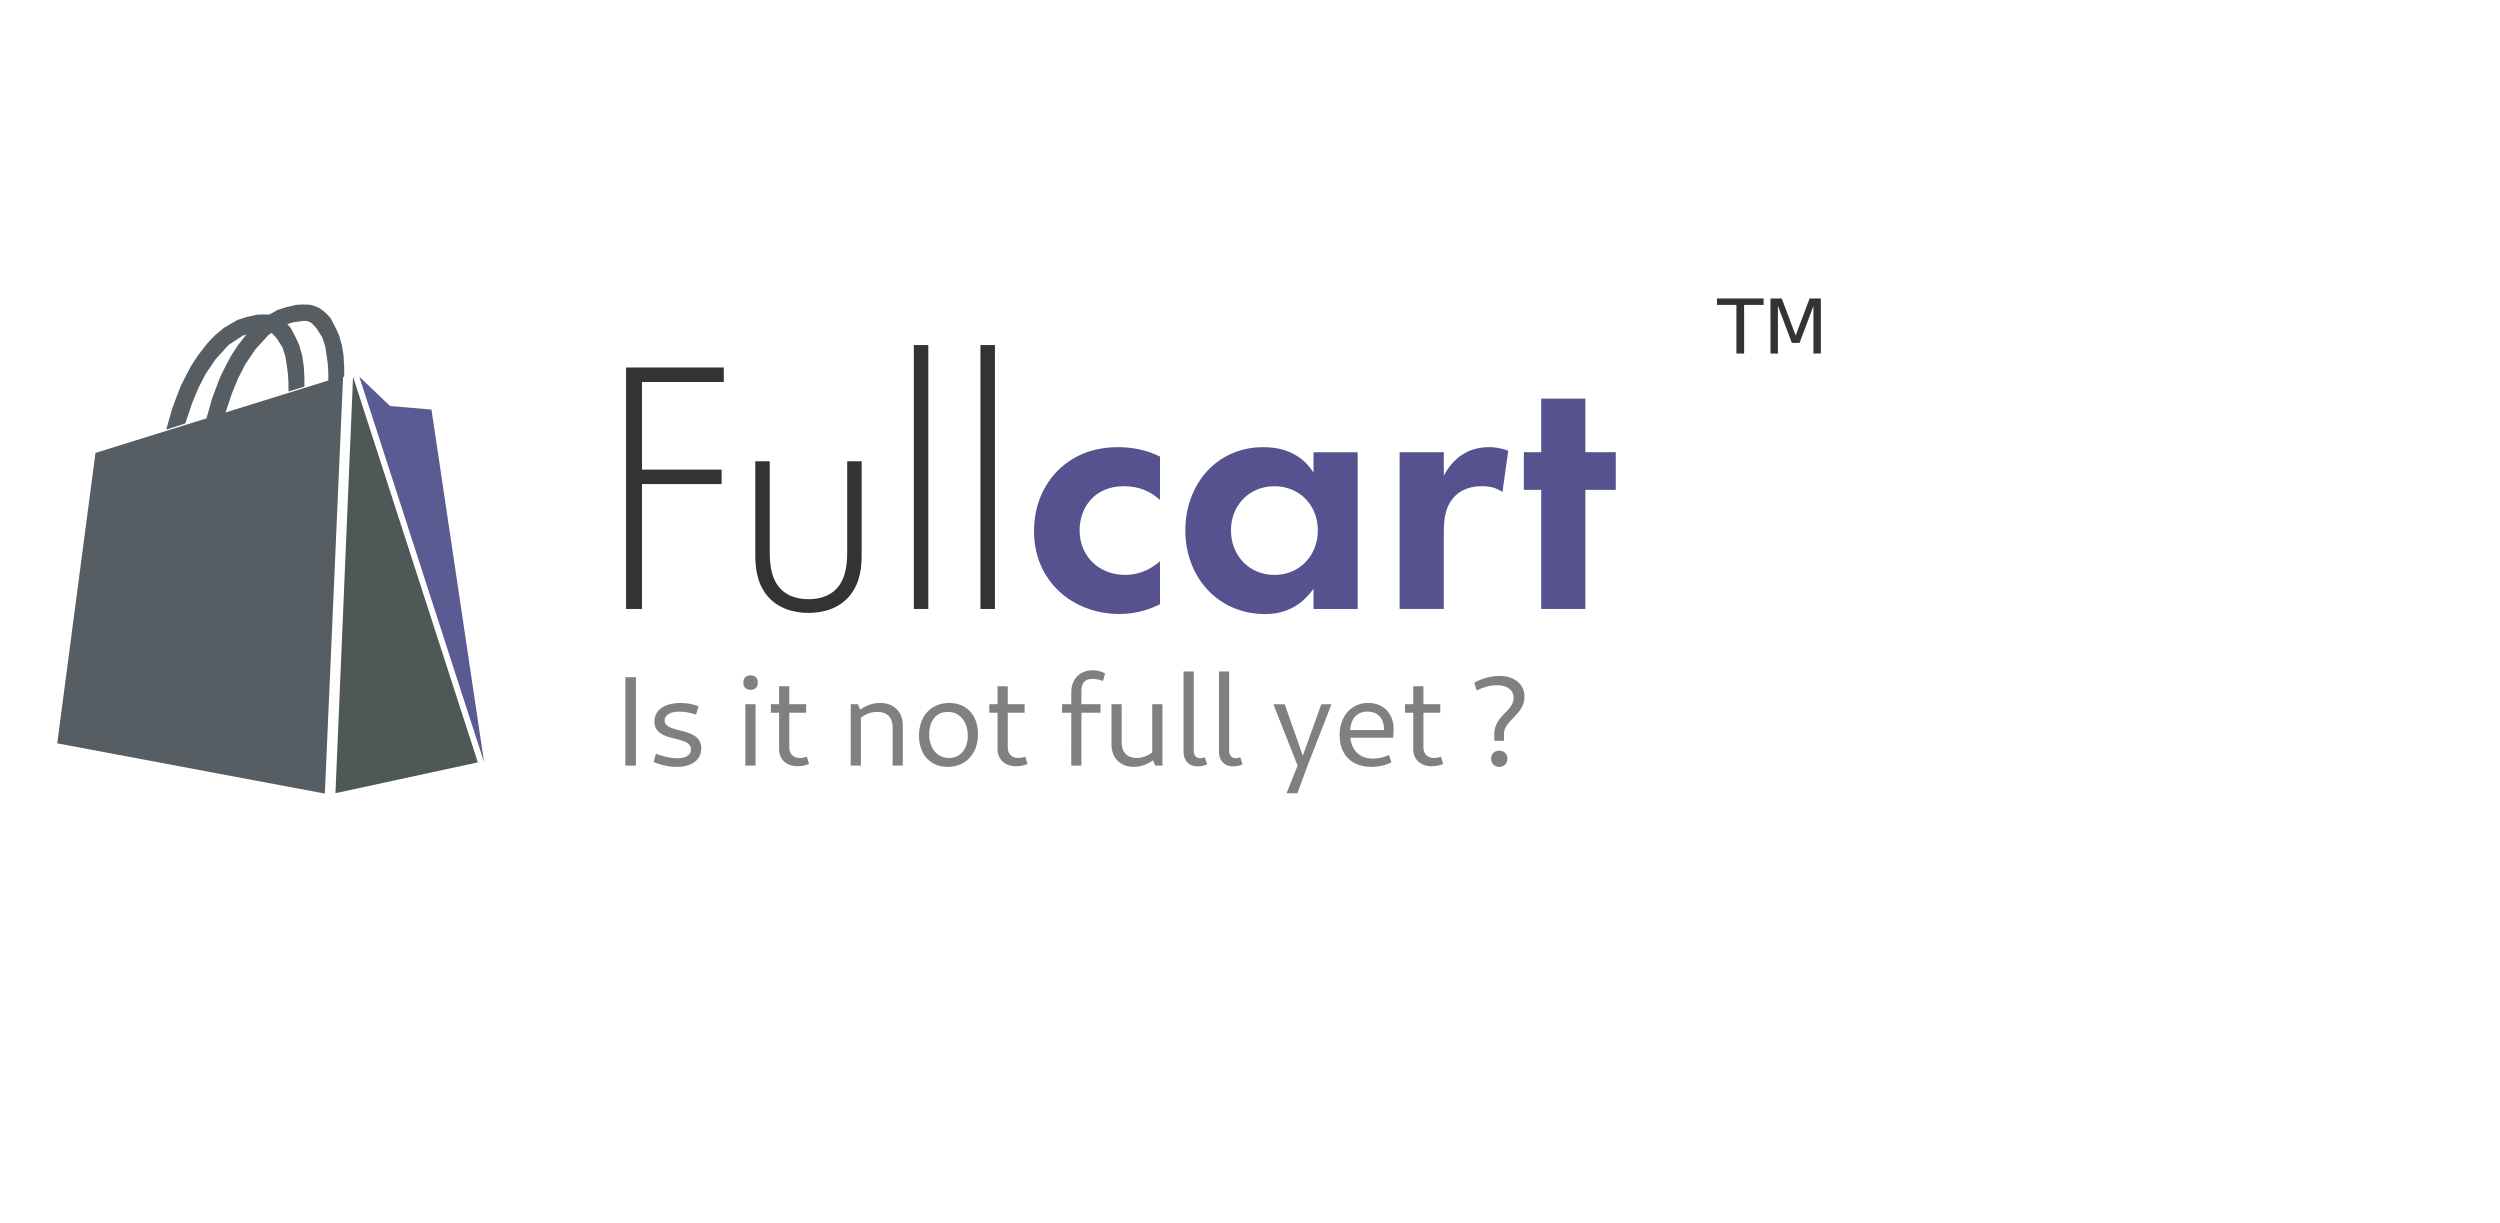
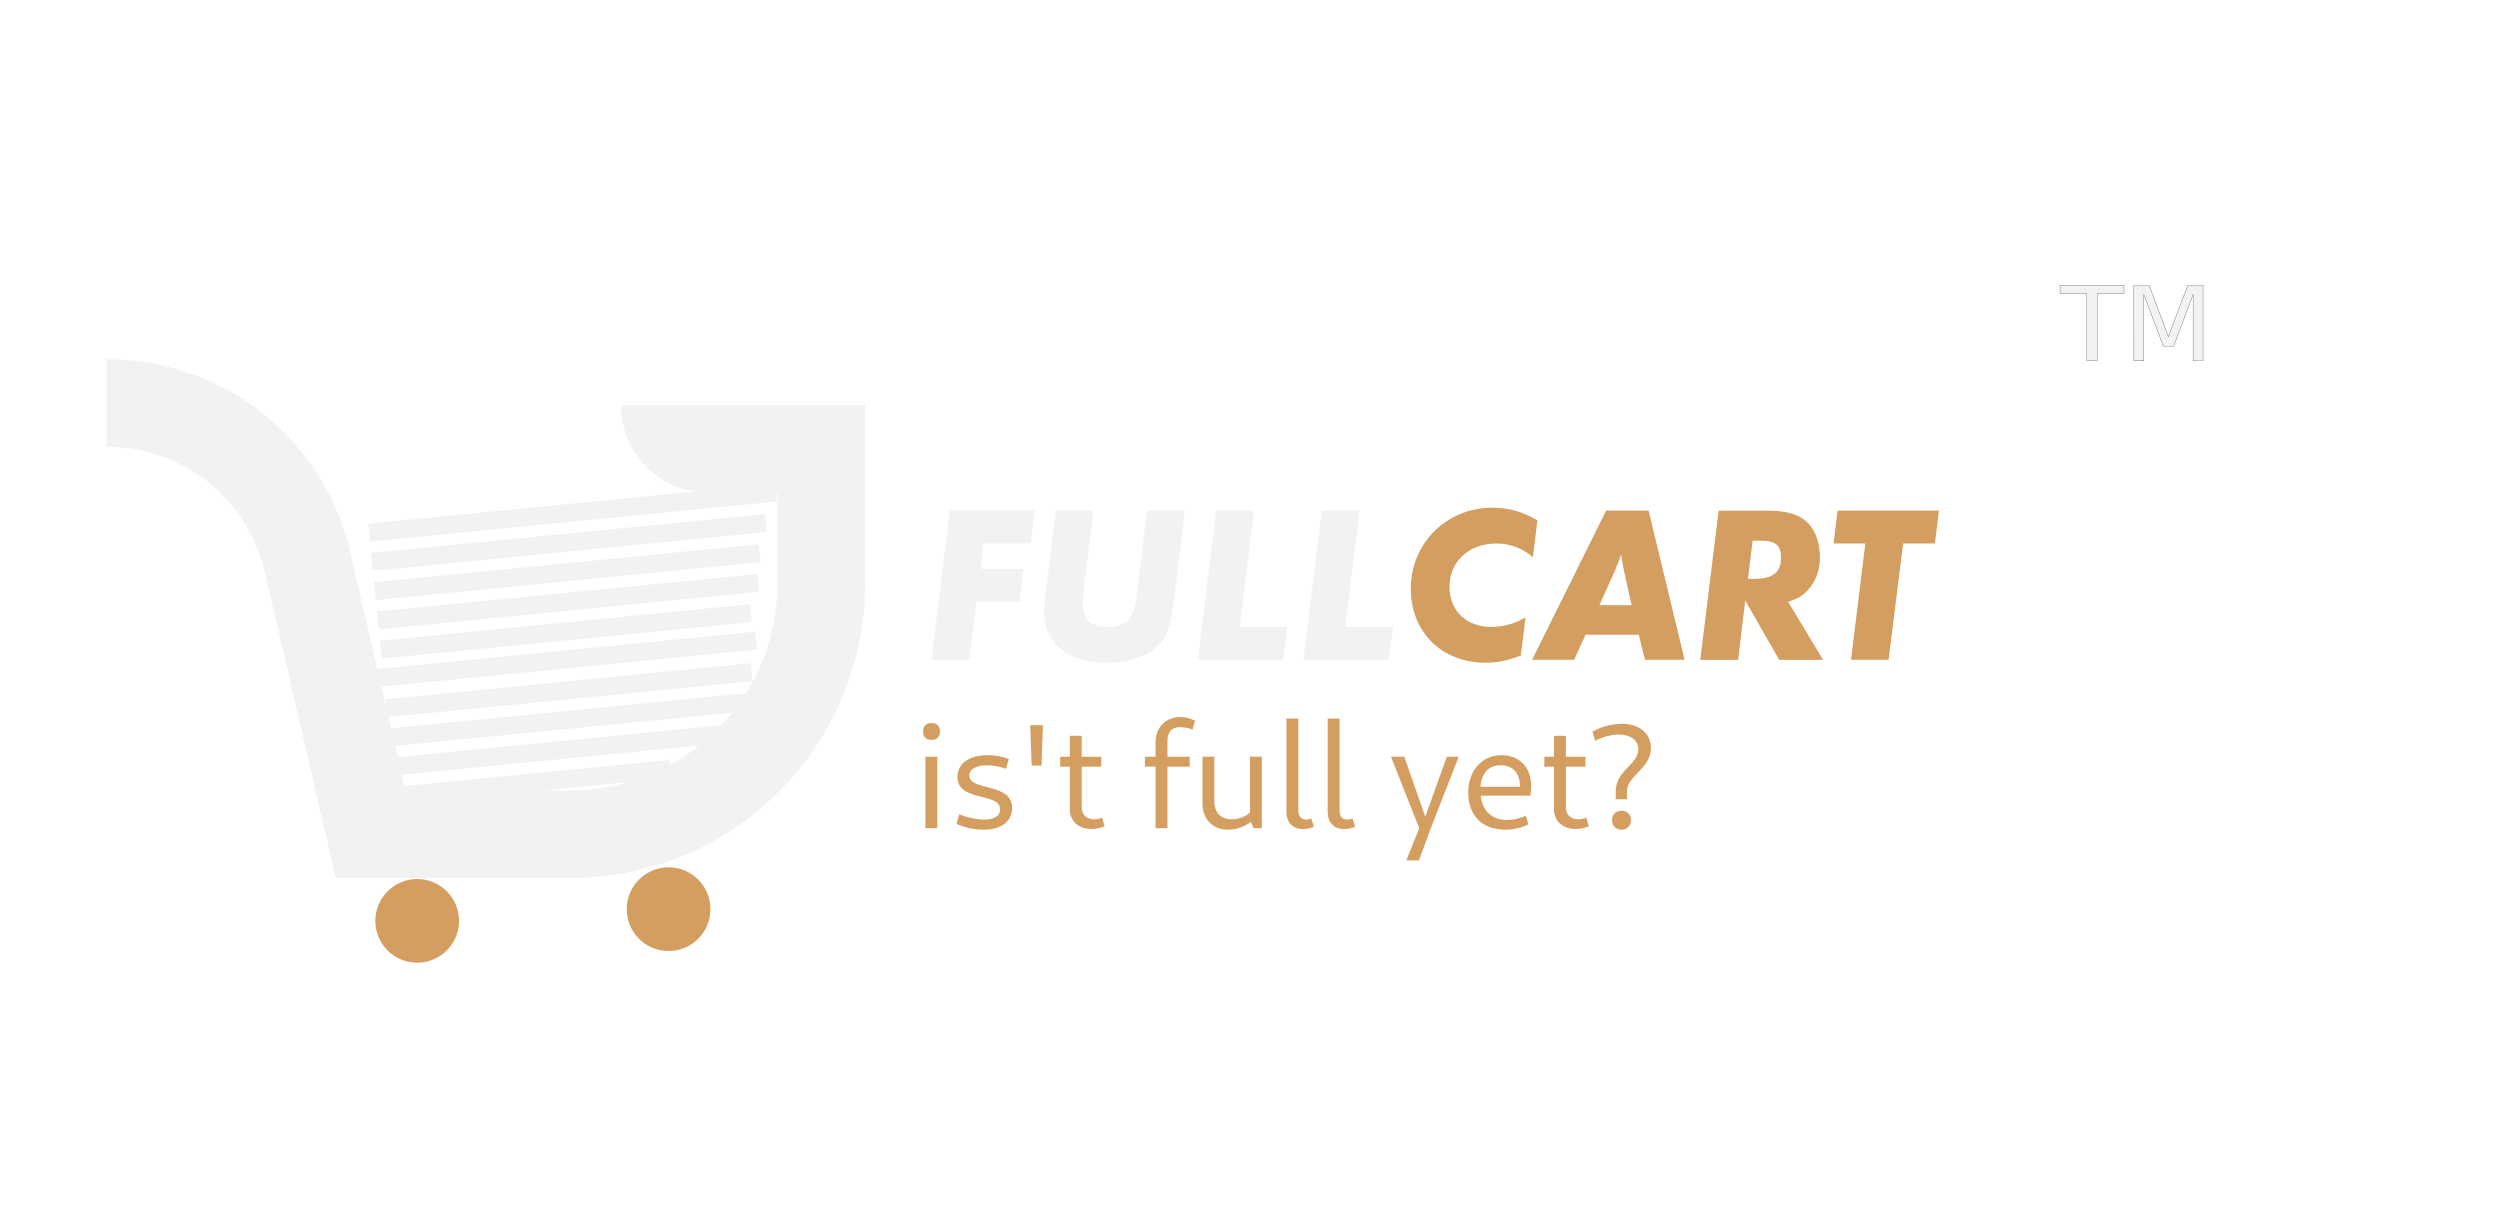
<svg xmlns="http://www.w3.org/2000/svg" width="90mm" height="44mm" viewBox="0 0 90 44" version="1.1" id="svg5">
  <defs id="defs2" />
  <g id="layer1">
    <g aria-label="Redux " id="text2492" style="font-size:17.668px;line-height:1.25;stroke-width:0.442" transform="matrix(0.9221235,0,0,0.9221235,2.081318,1.852689)">
-       <g aria-label="ts-react-redux-toolkit-template" id="text1872" style="font-size:6.121px;stroke-width:0.093">
-         <g aria-label="TM" id="text2195" style="font-size:3.928px;fill:#333333;fill-opacity:1;stroke:#000000;stroke-width:0.009;stroke-opacity:1" transform="matrix(0.7473089,0,0,0.7473089,-1.675551,4.299115)">
-           <path d="m 88.924,7.158 h 2.423 V 7.484 H 90.331 V 10.021 H 89.941 V 7.484 h -1.017 z" style="-inkscape-font-specification:sans-serif;fill:#333333;fill-opacity:1;stroke:#000000;stroke-opacity:1" id="path853" />
-           <path d="m 91.721,7.158 h 0.577 L 93.029,9.106 93.764,7.158 h 0.577 V 10.021 H 93.964 V 7.507 l -0.738,1.964 h -0.389 l -0.738,-1.964 v 2.515 h -0.376 z" style="-inkscape-font-specification:sans-serif;fill:#333333;fill-opacity:1;stroke:#000000;stroke-opacity:1" id="path855" />
+       <g aria-label="TM" id="text2195" style="font-size:3.928px;fill:#f2f2f2;fill-opacity:1;stroke:#000000;stroke-width:0.009;stroke-opacity:1" transform="matrix(1.030729,0,0,1.030729,-13.48974,1.74643)">
+         <path d="m 88.924,7.158 h 2.423 V 7.484 H 90.331 V 10.021 H 89.941 V 7.484 h -1.017 z" style="-inkscape-font-specification:sans-serif;fill:#f2f2f2;fill-opacity:1;stroke:#000000;stroke-opacity:1" id="path853" />
+         <path d="m 91.721,7.158 h 0.577 L 93.029,9.106 93.764,7.158 h 0.577 V 10.021 H 93.964 V 7.507 l -0.738,1.964 h -0.389 l -0.738,-1.964 v 2.515 h -0.376 z" style="-inkscape-font-specification:sans-serif;fill:#f2f2f2;fill-opacity:1;stroke:#000000;stroke-opacity:1" id="path855" />
+       </g>
+       <g aria-label="is't full yet?" id="text1106" style="font-size:5.793px;fill:#d39e5f;stroke-width:0.064">
+         <path d="m 33.872,30.325 h 0.463 v -2.792 h -0.463 z m 0.238,-3.447 c 0.209,0 0.33,-0.122 0.33,-0.33 0,-0.209 -0.122,-0.33 -0.33,-0.33 -0.209,0 -0.33,0.122 -0.33,0.33 0,0.209 0.122,0.33 0.33,0.33 z" style="font-family:Cantarell;-inkscape-font-specification:Cantarell" id="path882" />
+         <path d="m 36.143,30.382 c 0.689,0 1.112,-0.324 1.112,-0.84 0,-1.025 -1.668,-0.643 -1.668,-1.274 0,-0.243 0.261,-0.4 0.678,-0.4 0.238,0 0.516,0.052 0.753,0.133 l 0.11,-0.377 c -0.238,-0.098 -0.521,-0.151 -0.817,-0.151 -0.724,0 -1.188,0.319 -1.188,0.846 0,1.002 1.663,0.585 1.663,1.269 0,0.255 -0.226,0.4 -0.608,0.4 -0.295,0 -0.689,-0.081 -0.985,-0.209 l -0.11,0.377 c 0.319,0.145 0.707,0.226 1.06,0.226 z" style="font-family:Cantarell;-inkscape-font-specification:Cantarell" id="path884" />
+         <path d="m 38.02,27.88 h 0.382 l 0.058,-1.576 h -0.498 z" style="font-family:Cantarell;-inkscape-font-specification:Cantarell" id="path886" />
+         <path d="m 40.354,30.354 c 0.191,0 0.382,-0.046 0.516,-0.104 l -0.104,-0.336 c -0.087,0.041 -0.214,0.064 -0.313,0.064 -0.29,0 -0.481,-0.185 -0.481,-0.463 v -2.798 h -0.463 v 2.862 c 0,0.463 0.336,0.776 0.846,0.776 z m -1.222,-2.433 h 1.605 v -0.388 h -1.605 z" style="font-family:Cantarell;-inkscape-font-specification:Cantarell" id="path888" />
+         <path d="m 42.857,30.325 h 0.463 v -3.401 c 0,-0.359 0.168,-0.545 0.487,-0.545 0.151,0 0.348,0.029 0.492,0.098 l 0.098,-0.348 c -0.18,-0.087 -0.359,-0.145 -0.556,-0.145 -0.591,0 -0.985,0.4 -0.985,0.996 z m -0.417,-2.404 h 1.749 v -0.388 h -1.749 z" style="font-family:Cantarell;-inkscape-font-specification:Cantarell" id="path890" />
+         <path d="m 45.696,30.382 c 0.394,0 0.794,-0.174 1.078,-0.481 L 46.663,29.606 c -0.22,0.238 -0.527,0.371 -0.828,0.371 -0.434,0 -0.684,-0.255 -0.684,-0.707 v -1.738 h -0.463 v 1.831 c 0,0.62 0.411,1.02 1.008,1.02 z m 0.985,-0.058 h 0.324 v -2.792 h -0.463 v 2.468 z" style="font-family:Cantarell;-inkscape-font-specification:Cantarell" id="path892" />
+         <path d="m 48.598,30.359 c 0.151,0 0.33,-0.035 0.44,-0.093 l -0.104,-0.324 c -0.07,0.029 -0.133,0.046 -0.203,0.046 -0.197,0 -0.301,-0.133 -0.301,-0.348 V 26.043 h -0.463 v 3.655 c 0,0.4 0.249,0.66 0.631,0.66 z" style="font-family:Cantarell;-inkscape-font-specification:Cantarell" id="path894" />
+         <path d="m 50.208,30.359 c 0.151,0 0.33,-0.035 0.44,-0.093 l -0.104,-0.324 c -0.07,0.029 -0.133,0.046 -0.203,0.046 -0.197,0 -0.301,-0.133 -0.301,-0.348 V 26.043 h -0.463 v 3.655 c 0,0.4 0.249,0.66 0.631,0.66 z" style="font-family:Cantarell;-inkscape-font-specification:Cantarell" id="path896" />
+         <path d="m 52.647,31.582 h 0.492 l 0.463,-1.257 1.089,-2.792 h -0.463 l -0.904,2.514 h 0.122 l -0.881,-2.514 h -0.516 l 1.101,2.792 z" style="font-family:Cantarell;-inkscape-font-specification:Cantarell" id="path898" />
+         <path d="m 56.5,30.382 c 0.319,0 0.666,-0.075 0.915,-0.209 l -0.104,-0.336 c -0.214,0.104 -0.487,0.168 -0.73,0.168 -0.655,0 -1.043,-0.434 -1.043,-1.159 0,-0.631 0.284,-0.979 0.794,-0.979 0.475,0 0.753,0.307 0.753,0.84 h -1.628 v 0.348 h 2.039 c 0.012,-0.087 0.023,-0.29 0.023,-0.4 0,-0.701 -0.463,-1.182 -1.153,-1.182 -0.776,0 -1.303,0.608 -1.303,1.466 0,0.892 0.55,1.442 1.437,1.442 z" style="font-family:Cantarell;-inkscape-font-specification:Cantarell" id="path900" />
+         <path d="m 59.257,30.354 c 0.191,0 0.382,-0.046 0.516,-0.104 l -0.104,-0.336 c -0.087,0.041 -0.214,0.064 -0.313,0.064 -0.29,0 -0.481,-0.185 -0.481,-0.463 v -2.798 h -0.463 v 2.862 c 0,0.463 0.336,0.776 0.846,0.776 z m -1.222,-2.433 h 1.605 v -0.388 h -1.605 z" style="font-family:Cantarell;-inkscape-font-specification:Cantarell" id="path902" />
+         <path d="m 60.821,29.195 h 0.44 v -0.307 c 0,-0.631 0.933,-0.875 0.933,-1.697 0,-0.568 -0.452,-0.944 -1.135,-0.944 -0.382,0 -0.805,0.116 -1.147,0.307 l 0.11,0.353 c 0.313,-0.156 0.626,-0.238 0.915,-0.238 0.481,0 0.765,0.226 0.765,0.574 0,0.608 -0.881,0.817 -0.881,1.645 z m 0.226,1.188 c 0.22,0 0.371,-0.156 0.371,-0.371 0,-0.214 -0.151,-0.371 -0.371,-0.371 -0.22,0 -0.371,0.156 -0.371,0.371 0,0.214 0.151,0.371 0.371,0.371 z" style="font-family:Cantarell;-inkscape-font-specification:Cantarell" id="path904" />
+       </g>
+       <g aria-label="FULLCART" id="text8882" style="font-size:8.732px;fill:#d39e5f;stroke-width:0.096">
+         <path d="m 34.824,17.926 -0.716,5.824 h 1.476 l 0.279,-2.279 h 1.677 l 0.157,-1.275 h -1.677 l 0.122,-0.987 h 1.843 L 38.143,17.926 Z" style="fill:#f2f2f2" id="path865" />
+         <path d="m 42.526,17.926 -0.402,3.318 c -0.07,0.524 -0.131,0.725 -0.314,0.934 -0.175,0.192 -0.463,0.288 -0.83,0.288 -0.646,0 -0.961,-0.297 -0.961,-0.908 0,-0.148 0.009,-0.314 0.026,-0.489 l 0.384,-3.144 h -1.467 l -0.384,3.144 c -0.044,0.358 -0.07,0.629 -0.07,0.803 0,1.249 0.917,1.991 2.428,1.991 0.856,0 1.554,-0.227 1.991,-0.646 0.375,-0.358 0.524,-0.803 0.664,-1.921 l 0.41,-3.371 z" style="fill:#f2f2f2" id="path867" />
+         <path d="m 45.225,17.926 -0.716,5.824 h 3.327 l 0.166,-1.284 h -1.86 l 0.559,-4.541 z" style="fill:#f2f2f2" id="path869" />
+         <path d="m 49.346,17.926 -0.716,5.824 h 3.327 l 0.166,-1.284 h -1.86 l 0.559,-4.541 z" style="fill:#f2f2f2" id="path871" />
+         <path d="m 56,17.812 c -1.781,0 -3.179,1.388 -3.179,3.161 0,1.694 1.205,2.89 2.925,2.89 0.445,0 0.734,-0.052 1.371,-0.279 l 0.183,-1.485 c -0.454,0.253 -0.882,0.367 -1.336,0.367 -0.969,0 -1.633,-0.629 -1.633,-1.563 0,-0.987 0.76,-1.694 1.834,-1.694 0.533,0 0.995,0.175 1.423,0.533 L 57.764,18.301 C 57.144,17.952 56.629,17.812 56,17.812 Z" style="font-family:'Futura PT Bold Italic';-inkscape-font-specification:'Futura PT Bold Italic, '" id="path873" />
+         <path d="m 61.72,22.772 0.245,0.978 h 1.546 l -1.406,-5.824 h -1.659 l -2.89,5.824 h 1.642 l 0.445,-0.978 z M 60.768,20.318 c 0.087,-0.201 0.166,-0.384 0.262,-0.69 0.009,0.096 0.026,0.166 0.035,0.21 0.026,0.175 0.035,0.227 0.131,0.672 l 0.245,1.109 h -1.257 z" style="font-family:'Futura PT Bold Italic';-inkscape-font-specification:'Futura PT Bold Italic, '" id="path875" />
+         <path d="m 68.322,21.026 c 0.314,-0.332 0.472,-0.768 0.472,-1.292 0,-0.524 -0.166,-1.004 -0.445,-1.301 -0.332,-0.349 -0.821,-0.506 -1.615,-0.506 h -1.895 l -0.716,5.824 h 1.476 l 0.279,-2.314 1.327,2.314 h 1.712 l -1.362,-2.262 c 0.402,-0.14 0.559,-0.236 0.768,-0.463 z m -1.877,-1.93 c 0.62,0 0.83,0.175 0.83,0.681 0,0.55 -0.323,0.812 -1.03,0.812 h -0.262 l 0.183,-1.493 z" style="font-family:'Futura PT Bold Italic';-inkscape-font-specification:'Futura PT Bold Italic, '" id="path877" />
+         <path d="m 73.282,19.209 0.157,-1.284 h -3.956 l -0.157,1.284 h 1.24 l -0.559,4.541 h 1.467 l 0.568,-4.541 z" style="font-family:'Futura PT Bold Italic';-inkscape-font-specification:'Futura PT Bold Italic, '" id="path879" />
+       </g>
+       <g id="g384" transform="matrix(0.2013199,0,0,-0.2013199,-59.46229,57.14482)" style="fill:#d39e5f;fill-opacity:1">
+         <g id="g386" style="fill:#d39e5f;fill-opacity:1">
+           <g id="g392" style="fill:#d39e5f;fill-opacity:1">
+             <g id="g394" style="fill:#d39e5f;fill-opacity:1">
+               <path d="m 356.935,115.255 c 0,-4.482 3.634,-8.115 8.116,-8.115 v 0 c 4.481,0 8.115,3.633 8.115,8.115 v 0 c 0,4.481 -3.634,8.115 -8.115,8.115 v 0 c -4.482,0 -8.116,-3.634 -8.116,-8.115" style="fill:#d39e5f;fill-opacity:1;stroke:none" id="path402" />
+             </g>
+           </g>
        </g>
-         <g aria-label="Fullcart" id="text3289" style="font-size:14.133px;fill:#333333;stroke-width:0.033">
-           <path d="m 26,12.338 h -3.816 v 9.427 h 0.622 v -4.876 h 3.109 v -0.565 h -3.109 v -3.42 h 3.194 z" style="font-weight:300;-inkscape-font-specification:'Futura PT Light';fill:#333333;fill-opacity:1" id="path3671" />
-           <path d="m 27.229,15.998 v 3.632 c 0,0.466 0.042,1.074 0.438,1.583 0.438,0.565 1.131,0.707 1.639,0.707 0.509,0 1.201,-0.141 1.639,-0.707 0.396,-0.509 0.438,-1.116 0.438,-1.583 v -3.632 h -0.565 v 3.477 c 0,0.41 -0.014,1.018 -0.367,1.442 -0.353,0.424 -0.876,0.466 -1.145,0.466 -0.269,0 -0.791,-0.042 -1.145,-0.466 -0.353,-0.424 -0.367,-1.032 -0.367,-1.442 v -3.477 z" style="font-weight:300;-inkscape-font-specification:'Futura PT Light';fill:#333333;fill-opacity:1" id="path3673" />
-           <path d="m 33.419,11.462 v 10.303 h 0.565 V 11.462 Z" style="font-weight:300;-inkscape-font-specification:'Futura PT Light';fill:#333333;fill-opacity:1" id="path3675" />
-           <path d="m 36.02,11.462 v 10.303 h 0.565 V 11.462 Z" style="font-weight:300;-inkscape-font-specification:'Futura PT Light';fill:#333333;fill-opacity:1" id="path3677" />
-           <path d="m 43.03,15.815 c -0.495,-0.24 -1.018,-0.367 -1.654,-0.367 -0.594,0 -1.456,0.127 -2.205,0.791 -0.622,0.551 -1.06,1.413 -1.06,2.487 0,1.145 0.509,1.908 0.975,2.346 0.551,0.523 1.399,0.89 2.36,0.89 0.707,0 1.244,-0.212 1.583,-0.382 v -1.682 c -0.466,0.424 -0.975,0.537 -1.357,0.537 -1.032,0 -1.781,-0.735 -1.781,-1.738 0,-0.89 0.579,-1.724 1.724,-1.724 0.594,0 1.046,0.198 1.413,0.537 z" style="font-weight:500;-inkscape-font-specification:'Futura PT Medium';fill:#56518f" id="path3679" />
-           <path d="m 49.022,16.437 c -0.579,-0.904 -1.498,-0.989 -1.964,-0.989 -1.809,0 -3.039,1.442 -3.039,3.251 0,1.795 1.244,3.265 3.123,3.265 0.438,0 1.258,-0.099 1.88,-0.989 v 0.791 h 1.724 v -6.119 h -1.724 z m -1.526,0.537 c 0.989,0 1.696,0.749 1.696,1.724 0,0.975 -0.707,1.738 -1.696,1.738 -0.989,0 -1.696,-0.763 -1.696,-1.738 0,-0.975 0.707,-1.724 1.696,-1.724 z" style="font-weight:500;-inkscape-font-specification:'Futura PT Medium';fill:#56518f" id="path3681" />
-           <path d="m 52.385,21.765 h 1.724 v -2.94 c 0,-0.424 0.014,-0.947 0.339,-1.357 0.339,-0.424 0.82,-0.495 1.145,-0.495 0.353,0 0.579,0.071 0.806,0.226 l 0.226,-1.611 c -0.198,-0.071 -0.438,-0.141 -0.735,-0.141 -0.41,0 -0.749,0.099 -1.018,0.269 -0.127,0.071 -0.495,0.325 -0.763,0.848 v -0.919 h -1.724 z" style="font-weight:500;-inkscape-font-specification:'Futura PT Medium';fill:#56518f" id="path3683" />
-           <path d="m 60.823,17.115 v -1.47 h -1.187 v -2.092 h -1.724 v 2.092 h -0.678 v 1.47 h 0.678 v 4.65 h 1.724 v -4.65 z" style="font-weight:500;-inkscape-font-specification:'Futura PT Medium';fill:#56518f" id="path3685" />
+       </g>
+       <g id="g404" transform="matrix(0.2013199,0,0,-0.2013199,-55.63973,56.68803)" style="fill:#d39e5f;fill-opacity:1">
+         <g id="g406" style="fill:#d39e5f;fill-opacity:1">
+           <g id="g412" style="fill:#d39e5f;fill-opacity:1">
+             <g id="g414" style="fill:#d39e5f;fill-opacity:1">
+               <path d="m 386.703,115.255 c 0,-4.482 3.634,-8.115 8.115,-8.115 v 0 c 4.483,0 8.116,3.633 8.116,8.115 v 0 c 0,4.481 -3.633,8.115 -8.116,8.115 v 0 c -4.481,0 -8.115,-3.634 -8.115,-8.115" style="fill:#d39e5f;fill-opacity:1;stroke:none" id="path422" />
+             </g>
+           </g>
        </g>
-         <path style="fill:#4e5957;stroke:none;stroke-width:0.195;stroke-linecap:butt;stroke-linejoin:miter;stroke-miterlimit:4;stroke-dasharray:none;stroke-opacity:1;fill-opacity:1" d="m 16.398,27.754 -5.559,1.203 0.687,-16.259" id="path44337" />
-         <path style="fill:#565790;stroke:none;stroke-width:0.194;stroke-linecap:butt;stroke-linejoin:miter;stroke-miterlimit:4;stroke-dasharray:none;stroke-opacity:1;fill-opacity:0.969" d="m 11.77,12.698 1.202,1.144 1.616,0.138 2.055,13.774" id="path44339" />
-         <path style="fill:#575e63;fill-opacity:1;stroke:none;stroke-width:0.195;stroke-linecap:butt;stroke-linejoin:miter;stroke-miterlimit:4;stroke-dasharray:none;stroke-opacity:1" d="M 10.425,28.973 11.139,12.666 1.47,15.672 -0.023,27.011" id="path44341" />
-         <path style="fill:#575e63;stroke:none;stroke-width:0.195;stroke-linecap:butt;stroke-linejoin:miter;stroke-miterlimit:4;stroke-dasharray:none;stroke-opacity:1;fill-opacity:1" d="M -0.023,27.011 10.425,28.973" id="path44343" />
-         <path style="fill:#575e63;fill-opacity:1;stroke:none;stroke-width:0.195;stroke-linecap:butt;stroke-linejoin:miter;stroke-miterlimit:4;stroke-dasharray:none;stroke-opacity:1" d="M 9.629,13.084 9.625,12.701 9.601,12.27 9.541,11.877 9.421,11.45 9.273,11.138 9.095,10.795 8.923,10.611 8.783,10.496 8.657,10.405 8.482,10.33 8.296,10.276 8.036,10.266 7.751,10.28 7.368,10.369 7.019,10.481 6.752,10.632 6.48,10.794 6.156,11.064 5.861,11.366 5.483,11.849 5.198,12.287 4.987,12.687 4.792,13.078 4.617,13.534 4.466,13.94 4.232,14.764 4.978,14.524 5.234,13.756 5.482,13.152 5.764,12.602 l 0.389,-0.579 0.522,-0.572 0.543,-0.355 0.416,-0.135 0.42,-0.054 0.119,0.007 0.113,0.041 0.081,0.048 0.182,0.201 0.22,0.35 0.116,0.35 0.051,0.345 0.047,0.33 0.02,0.322 0.004,0.376 z" id="path44705" />
-         <path style="fill:#575e63;fill-opacity:1;stroke:none;stroke-width:0.195;stroke-linecap:butt;stroke-linejoin:miter;stroke-miterlimit:4;stroke-dasharray:none;stroke-opacity:1" d="m 11.184,12.696 -0.004,-0.383 -0.025,-0.431 -0.059,-0.393 -0.121,-0.426 -0.148,-0.312 -0.178,-0.343 -0.172,-0.185 -0.14,-0.115 -0.126,-0.091 -0.175,-0.075 -0.185,-0.054 -0.26,-0.01 -0.285,0.014 -0.383,0.089 -0.349,0.111 -0.267,0.152 -0.272,0.162 -0.324,0.27 -0.295,0.302 -0.378,0.483 -0.285,0.438 -0.21,0.4 -0.195,0.391 -0.175,0.456 -0.151,0.406 -0.233,0.824 0.746,-0.24 0.256,-0.769 0.247,-0.604 0.282,-0.55 0.389,-0.579 0.522,-0.572 0.543,-0.355 0.416,-0.135 0.42,-0.054 0.119,0.007 0.113,0.041 0.081,0.048 0.182,0.201 0.22,0.35 0.116,0.35 0.051,0.345 0.047,0.33 0.02,0.322 0.004,0.376 z" id="path44787" />
-         <g aria-label="Is it not full yet ?" id="text1376" style="font-size:4.973px;letter-spacing:0px;fill:#333333;stroke-width:0.024">
-           <path d="m 22.157,27.881 h 0.413 v -3.452 h -0.413 z" style="font-family:Cantarell;-inkscape-font-specification:Cantarell;fill:#808080" id="path3640" />
-           <path d="m 24.166,27.931 c 0.592,0 0.955,-0.279 0.955,-0.721 0,-0.88 -1.432,-0.552 -1.432,-1.094 0,-0.209 0.224,-0.343 0.582,-0.343 0.204,0 0.443,0.045 0.647,0.114 l 0.095,-0.323 c -0.204,-0.085 -0.448,-0.129 -0.701,-0.129 -0.622,0 -1.02,0.274 -1.02,0.726 0,0.86 1.427,0.502 1.427,1.089 0,0.219 -0.194,0.343 -0.522,0.343 -0.254,0 -0.592,-0.07 -0.845,-0.179 l -0.094,0.323 c 0.274,0.124 0.607,0.194 0.91,0.194 z" style="font-family:Cantarell;-inkscape-font-specification:Cantarell;fill:#808080" id="path3642" />
-           <path d="m 26.842,27.881 h 0.398 v -2.397 h -0.398 z m 0.204,-2.959 c 0.179,0 0.283,-0.104 0.283,-0.283 0,-0.179 -0.104,-0.283 -0.283,-0.283 -0.179,0 -0.283,0.104 -0.283,0.283 0,0.179 0.104,0.283 0.283,0.283 z" style="font-family:Cantarell;-inkscape-font-specification:Cantarell;fill:#808080" id="path3644" />
-           <path d="m 28.886,27.906 c 0.164,0 0.328,-0.04 0.443,-0.09 l -0.09,-0.288 c -0.075,0.035 -0.184,0.055 -0.269,0.055 -0.249,0 -0.413,-0.159 -0.413,-0.398 v -2.402 h -0.398 v 2.457 c 0,0.398 0.288,0.666 0.726,0.666 z m -1.049,-2.089 h 1.378 v -0.333 h -1.378 z" style="font-family:Cantarell;-inkscape-font-specification:Cantarell;fill:#808080" id="path3646" />
-           <path d="m 32.591,27.881 h 0.398 v -1.572 c 0,-0.532 -0.353,-0.875 -0.89,-0.875 -0.348,0 -0.691,0.149 -0.945,0.413 l 0.095,0.254 c 0.199,-0.204 0.463,-0.318 0.741,-0.318 0.388,0 0.602,0.219 0.602,0.607 z m -1.636,0 h 0.398 v -2.119 l -0.119,-0.279 h -0.279 z" style="font-family:Cantarell;-inkscape-font-specification:Cantarell;fill:#808080" id="path3648" />
-           <path d="m 34.74,27.931 c 0.706,0 1.184,-0.512 1.184,-1.278 0,-0.741 -0.443,-1.218 -1.124,-1.218 -0.706,0 -1.179,0.507 -1.179,1.273 0,0.741 0.438,1.223 1.119,1.223 z m 0.055,-0.348 c -0.463,0 -0.776,-0.373 -0.776,-0.925 0,-0.532 0.283,-0.875 0.726,-0.875 0.463,0 0.781,0.378 0.781,0.925 0,0.527 -0.288,0.875 -0.731,0.875 z" style="font-family:Cantarell;-inkscape-font-specification:Cantarell;fill:#808080" id="path3650" />
-           <path d="m 37.415,27.906 c 0.164,0 0.328,-0.04 0.443,-0.09 l -0.09,-0.288 c -0.075,0.035 -0.184,0.055 -0.269,0.055 -0.249,0 -0.413,-0.159 -0.413,-0.398 v -2.402 h -0.398 v 2.457 c 0,0.398 0.288,0.666 0.726,0.666 z m -1.049,-2.089 h 1.378 v -0.333 h -1.378 z" style="font-family:Cantarell;-inkscape-font-specification:Cantarell;fill:#808080" id="path3652" />
-           <path d="m 39.564,27.881 h 0.398 v -2.919 c 0,-0.308 0.144,-0.468 0.418,-0.468 0.129,0 0.298,0.025 0.423,0.085 l 0.085,-0.298 c -0.154,-0.075 -0.308,-0.124 -0.477,-0.124 -0.507,0 -0.845,0.343 -0.845,0.855 z m -0.358,-2.064 h 1.502 v -0.333 h -1.502 z" style="font-family:Cantarell;-inkscape-font-specification:Cantarell;fill:#808080" id="path3654" />
-           <path d="m 42.001,27.931 c 0.338,0 0.681,-0.149 0.925,-0.413 l -0.095,-0.254 c -0.189,0.204 -0.453,0.318 -0.711,0.318 -0.373,0 -0.587,-0.219 -0.587,-0.607 v -1.492 h -0.398 v 1.572 c 0,0.532 0.353,0.875 0.865,0.875 z m 0.845,-0.05 h 0.279 v -2.397 h -0.398 v 2.119 z" style="font-family:Cantarell;-inkscape-font-specification:Cantarell;fill:#808080" id="path3656" />
-           <path d="m 44.492,27.911 c 0.129,0 0.283,-0.03 0.378,-0.08 l -0.09,-0.279 c -0.06,0.025 -0.114,0.04 -0.174,0.04 -0.169,0 -0.259,-0.114 -0.259,-0.298 v -3.088 h -0.398 v 3.138 c 0,0.343 0.214,0.567 0.542,0.567 z" style="font-family:Cantarell;-inkscape-font-specification:Cantarell;fill:#808080" id="path3658" />
-           <path d="m 45.875,27.911 c 0.129,0 0.283,-0.03 0.378,-0.08 l -0.09,-0.279 c -0.06,0.025 -0.114,0.04 -0.174,0.04 -0.169,0 -0.259,-0.114 -0.259,-0.298 v -3.088 h -0.398 v 3.138 c 0,0.343 0.214,0.567 0.542,0.567 z" style="font-family:Cantarell;-inkscape-font-specification:Cantarell;fill:#808080" id="path3660" />
-           <path d="m 47.969,28.961 h 0.423 l 0.398,-1.079 0.935,-2.397 h -0.398 l -0.776,2.158 h 0.104 l -0.756,-2.158 h -0.443 l 0.945,2.397 z" style="font-family:Cantarell;-inkscape-font-specification:Cantarell;fill:#808080" id="path3662" />
-           <path d="m 51.276,27.931 c 0.274,0 0.572,-0.065 0.786,-0.179 l -0.09,-0.288 c -0.184,0.09 -0.418,0.144 -0.627,0.144 -0.562,0 -0.895,-0.373 -0.895,-0.995 0,-0.542 0.244,-0.841 0.681,-0.841 0.408,0 0.647,0.264 0.647,0.721 h -1.398 v 0.298 h 1.751 c 0.01,-0.075 0.02,-0.249 0.02,-0.343 0,-0.602 -0.398,-1.015 -0.99,-1.015 -0.666,0 -1.119,0.522 -1.119,1.258 0,0.766 0.472,1.238 1.233,1.238 z" style="font-family:Cantarell;-inkscape-font-specification:Cantarell;fill:#808080" id="path3664" />
-           <path d="m 53.643,27.906 c 0.164,0 0.328,-0.04 0.443,-0.09 l -0.09,-0.288 c -0.075,0.035 -0.184,0.055 -0.269,0.055 -0.249,0 -0.413,-0.159 -0.413,-0.398 v -2.402 h -0.398 v 2.457 c 0,0.398 0.288,0.666 0.726,0.666 z m -1.049,-2.089 h 1.378 v -0.333 h -1.378 z" style="font-family:Cantarell;-inkscape-font-specification:Cantarell;fill:#808080" id="path3666" />
-           <path d="m 56.08,26.911 h 0.378 v -0.264 c 0,-0.542 0.801,-0.751 0.801,-1.457 0,-0.487 -0.388,-0.811 -0.975,-0.811 -0.328,0 -0.691,0.099 -0.985,0.264 l 0.095,0.303 c 0.269,-0.134 0.537,-0.204 0.786,-0.204 0.413,0 0.656,0.194 0.656,0.492 0,0.522 -0.756,0.701 -0.756,1.412 z m 0.194,1.02 c 0.189,0 0.318,-0.134 0.318,-0.318 0,-0.184 -0.129,-0.318 -0.318,-0.318 -0.189,0 -0.318,0.134 -0.318,0.318 0,0.184 0.129,0.318 0.318,0.318 z" style="font-family:Cantarell;-inkscape-font-specification:Cantarell;fill:#808080" id="path3668" />
+       </g>
+       <g id="g444" transform="matrix(0.3222335,0,0,-0.3222335,-101.8946,72.97832)" style="fill:#4b6483;fill-opacity:1">
+         <g id="g446" style="fill:#4b6483;fill-opacity:1">
+           <g id="g452" style="fill:#4b6483;fill-opacity:1">
+             <g id="g454" style="fill:#4b6483;fill-opacity:1">
+               <path id="rect32135" style="fill:#f2f2f2;stroke-width:0.65" transform="matrix(0.995177,0.09809511,0.09809511,-0.995177,0,0)" d="m 368.73,-133.741 h 49.569 v 2.182 h -49.569 z" />
+               <path id="rect32217" style="fill:#f2f2f2;stroke-width:0.64" transform="matrix(0.995177,0.09809511,0.09809511,-0.995177,0,0)" d="m 368.73,-130.179 h 47.943 v 2.182 h -47.943 z" />
+               <path id="rect32219" style="fill:#f2f2f2;stroke-width:0.632" transform="matrix(0.995177,0.09809511,0.09809511,-0.995177,0,0)" d="m 368.73,-126.618 h 46.814 v 2.182 h -46.814 z" />
+               <path id="rect32221" style="fill:#f2f2f2;stroke-width:0.629" transform="matrix(0.995177,0.09809511,0.09809511,-0.995177,0,0)" d="m 368.73,-123.056 h 46.322 v 2.182 h -46.322 z" />
+               <path id="rect32223" style="fill:#f2f2f2;stroke-width:0.62" transform="matrix(0.995177,0.09809511,0.09809511,-0.995177,0,0)" d="m 368.73,-119.494 h 45.053 v 2.182 h -45.053 z" />
+               <path id="rect32225" style="fill:#f2f2f2;stroke-width:0.657" transform="matrix(0.995177,0.09809511,0.09809511,-0.995177,0,0)" d="m 363.491,-116.119 h 50.611 v 2.182 h -50.611 z" />
+               <path id="rect32227" style="fill:#f2f2f2;stroke-width:0.616" transform="matrix(0.995177,0.09809511,0.09809511,-0.995177,0,0)" d="m 368.73,-112.371 h 44.456 v 2.182 h -44.456 z" />
+               <path id="rect32229" style="fill:#f2f2f2;stroke-width:0.609" transform="matrix(0.995177,0.09809511,0.09809511,-0.995177,0,0)" d="m 368.73,-108.809 h 43.422 v 2.182 h -43.422 z" />
+               <path id="rect32231" style="fill:#f2f2f2;stroke-width:0.589" transform="matrix(0.995177,0.09809511,0.09809511,-0.995177,0,0)" d="m 368.73,-105.247 h 40.619 v 2.182 h -40.619 z" />
+               <path id="rect32233" style="fill:#f2f2f2;stroke-width:0.534" transform="matrix(0.995177,0.09809511,0.09809511,-0.995177,0,0)" d="m 368.73,-101.685 h 33.441 v 2.182 h -33.441 z" />
+               <path d="m 322.138,178.578 c 9.219,0 17.111,-6.274 19.191,-15.256 v 0 l 8.557,-36.985 h 28.439 c 19.716,0 35.698,15.982 35.698,35.698 v 0 21.585 h -29.572 c 0,-5.861 4.751,-10.612 10.613,-10.612 v 0 h 8.347 v -10.973 c 0,-13.854 -11.232,-25.086 -25.084,-25.086 v 0 h -20.004 l -6.656,28.767 c -3.199,13.82 -15.342,23.473 -29.529,23.473 v 0 z" style="font-size:17.668px;line-height:1.25;fill:#f2f2f2;fill-opacity:1;stroke:none;stroke-width:0.442" id="path464" />
+             </g>
+           </g>
        </g>
      </g>
    </g>
  </g>
</svg>
